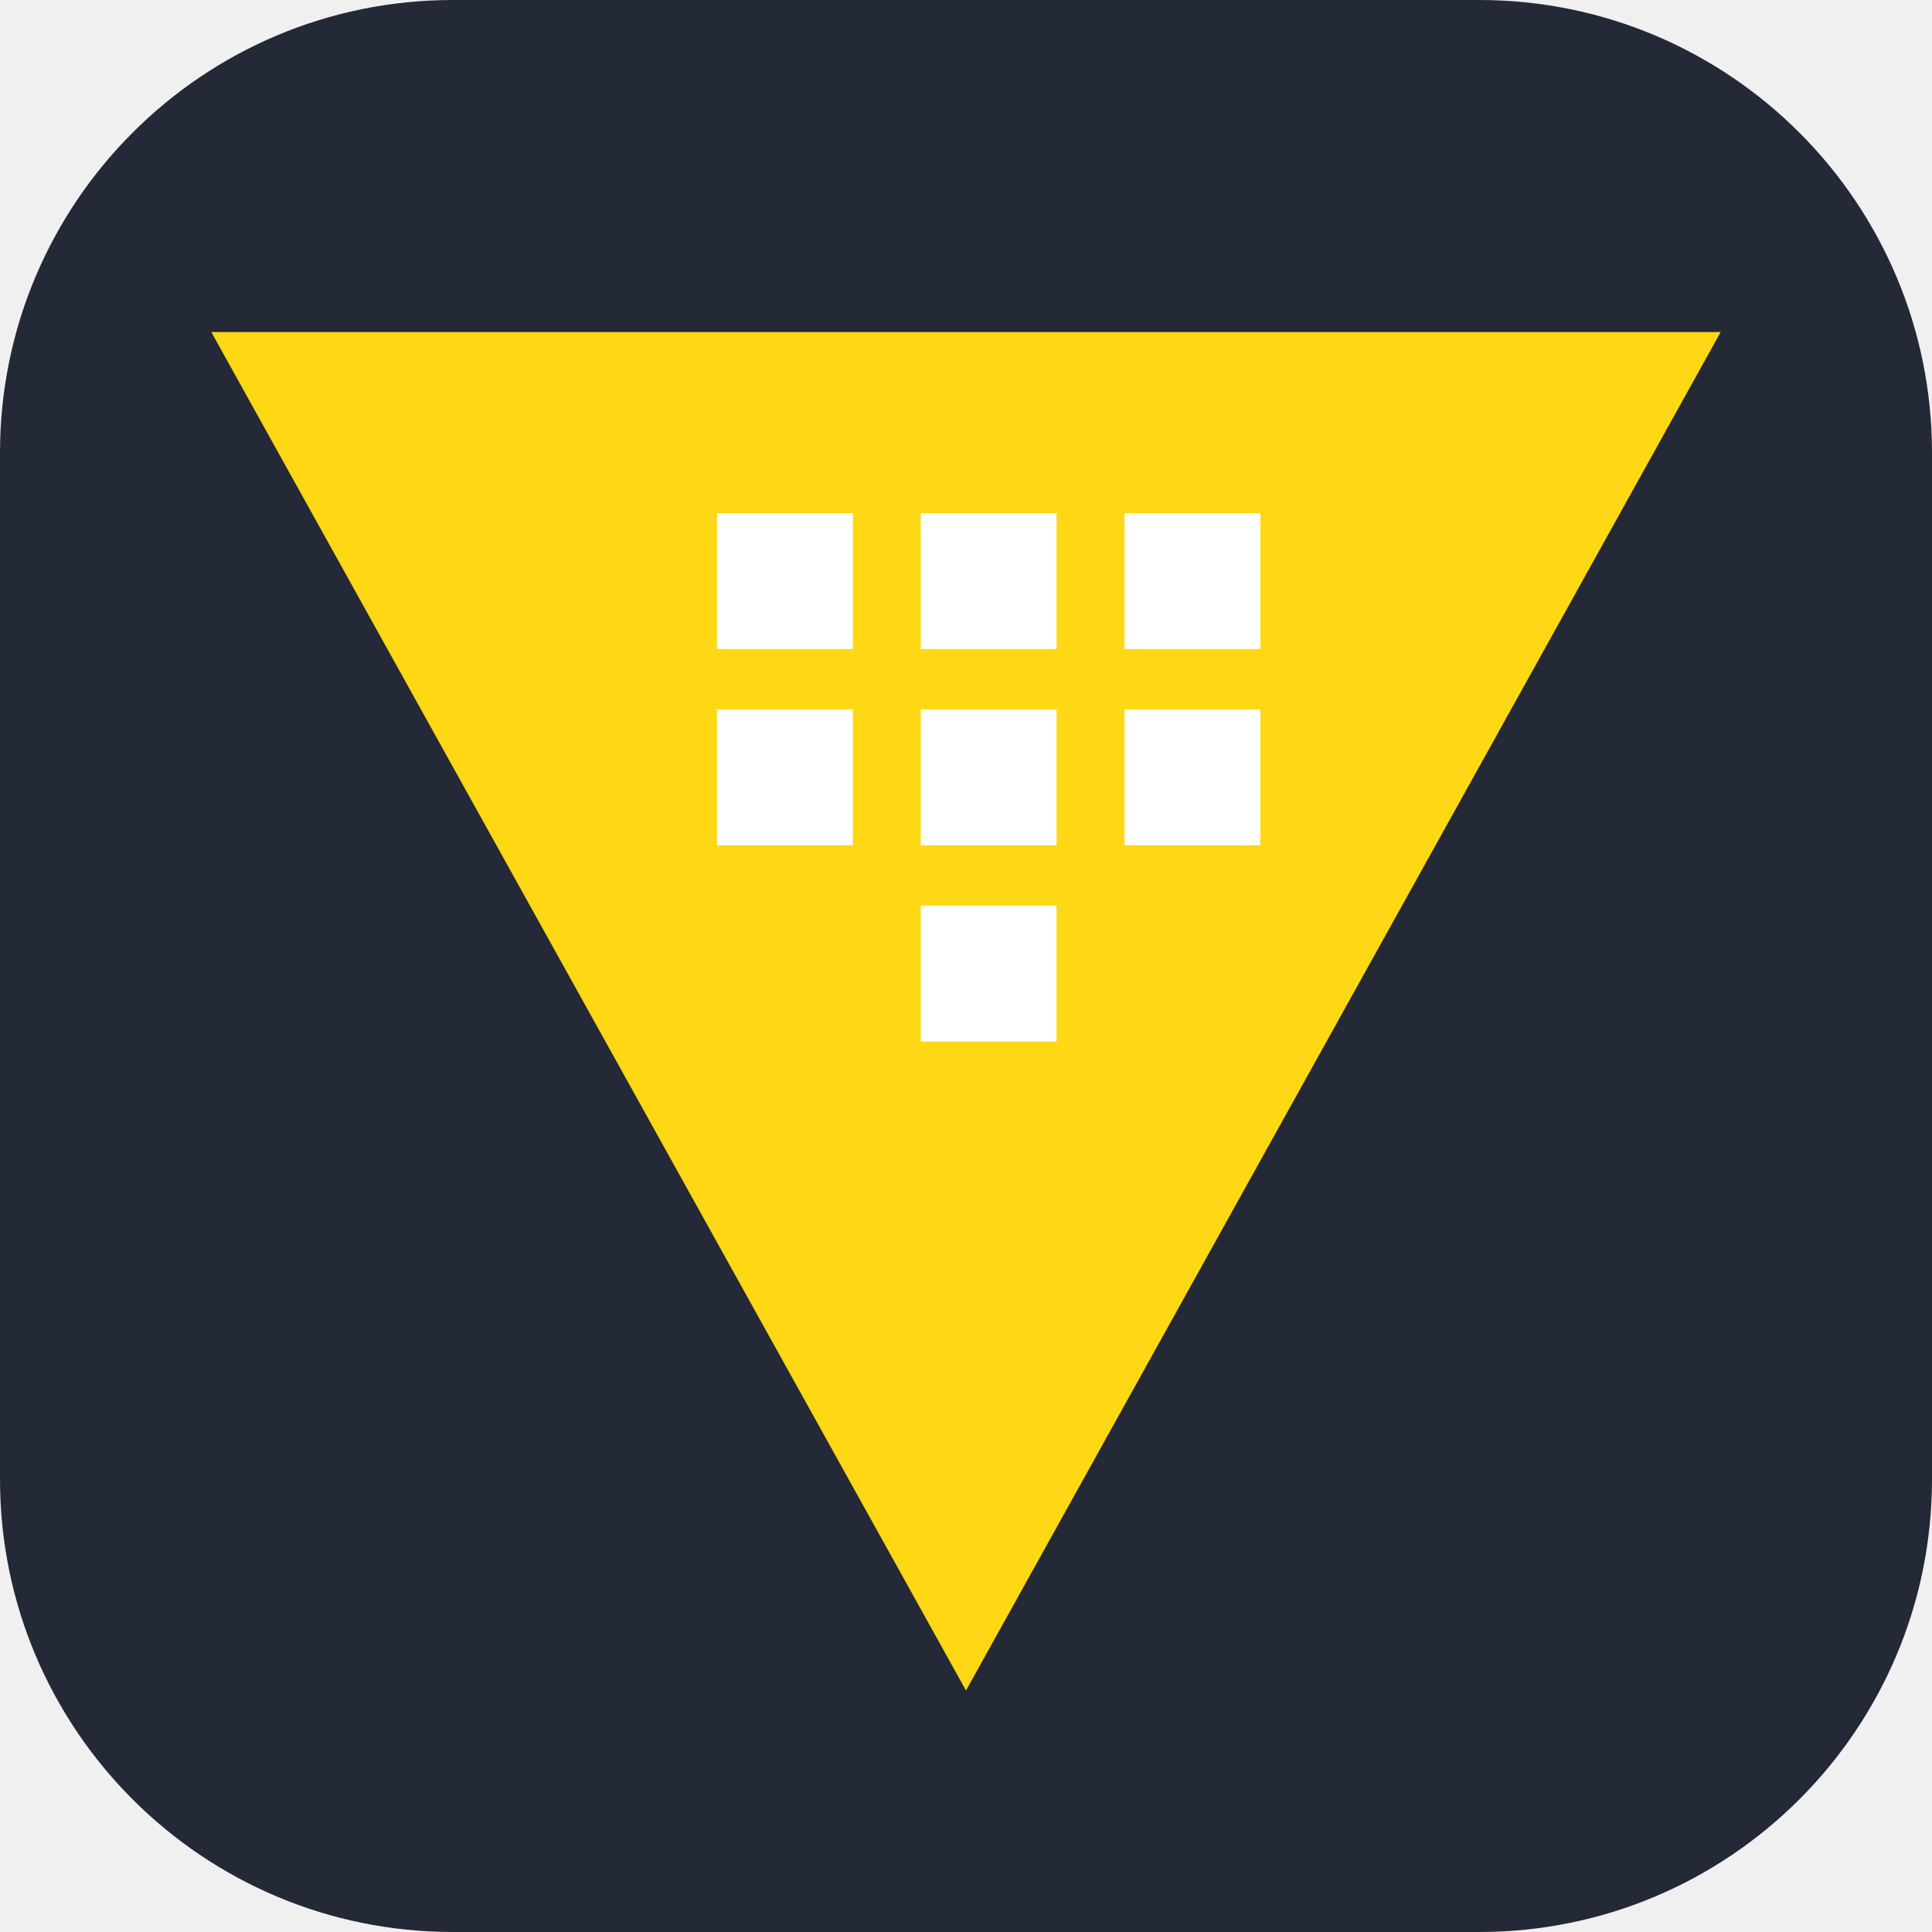
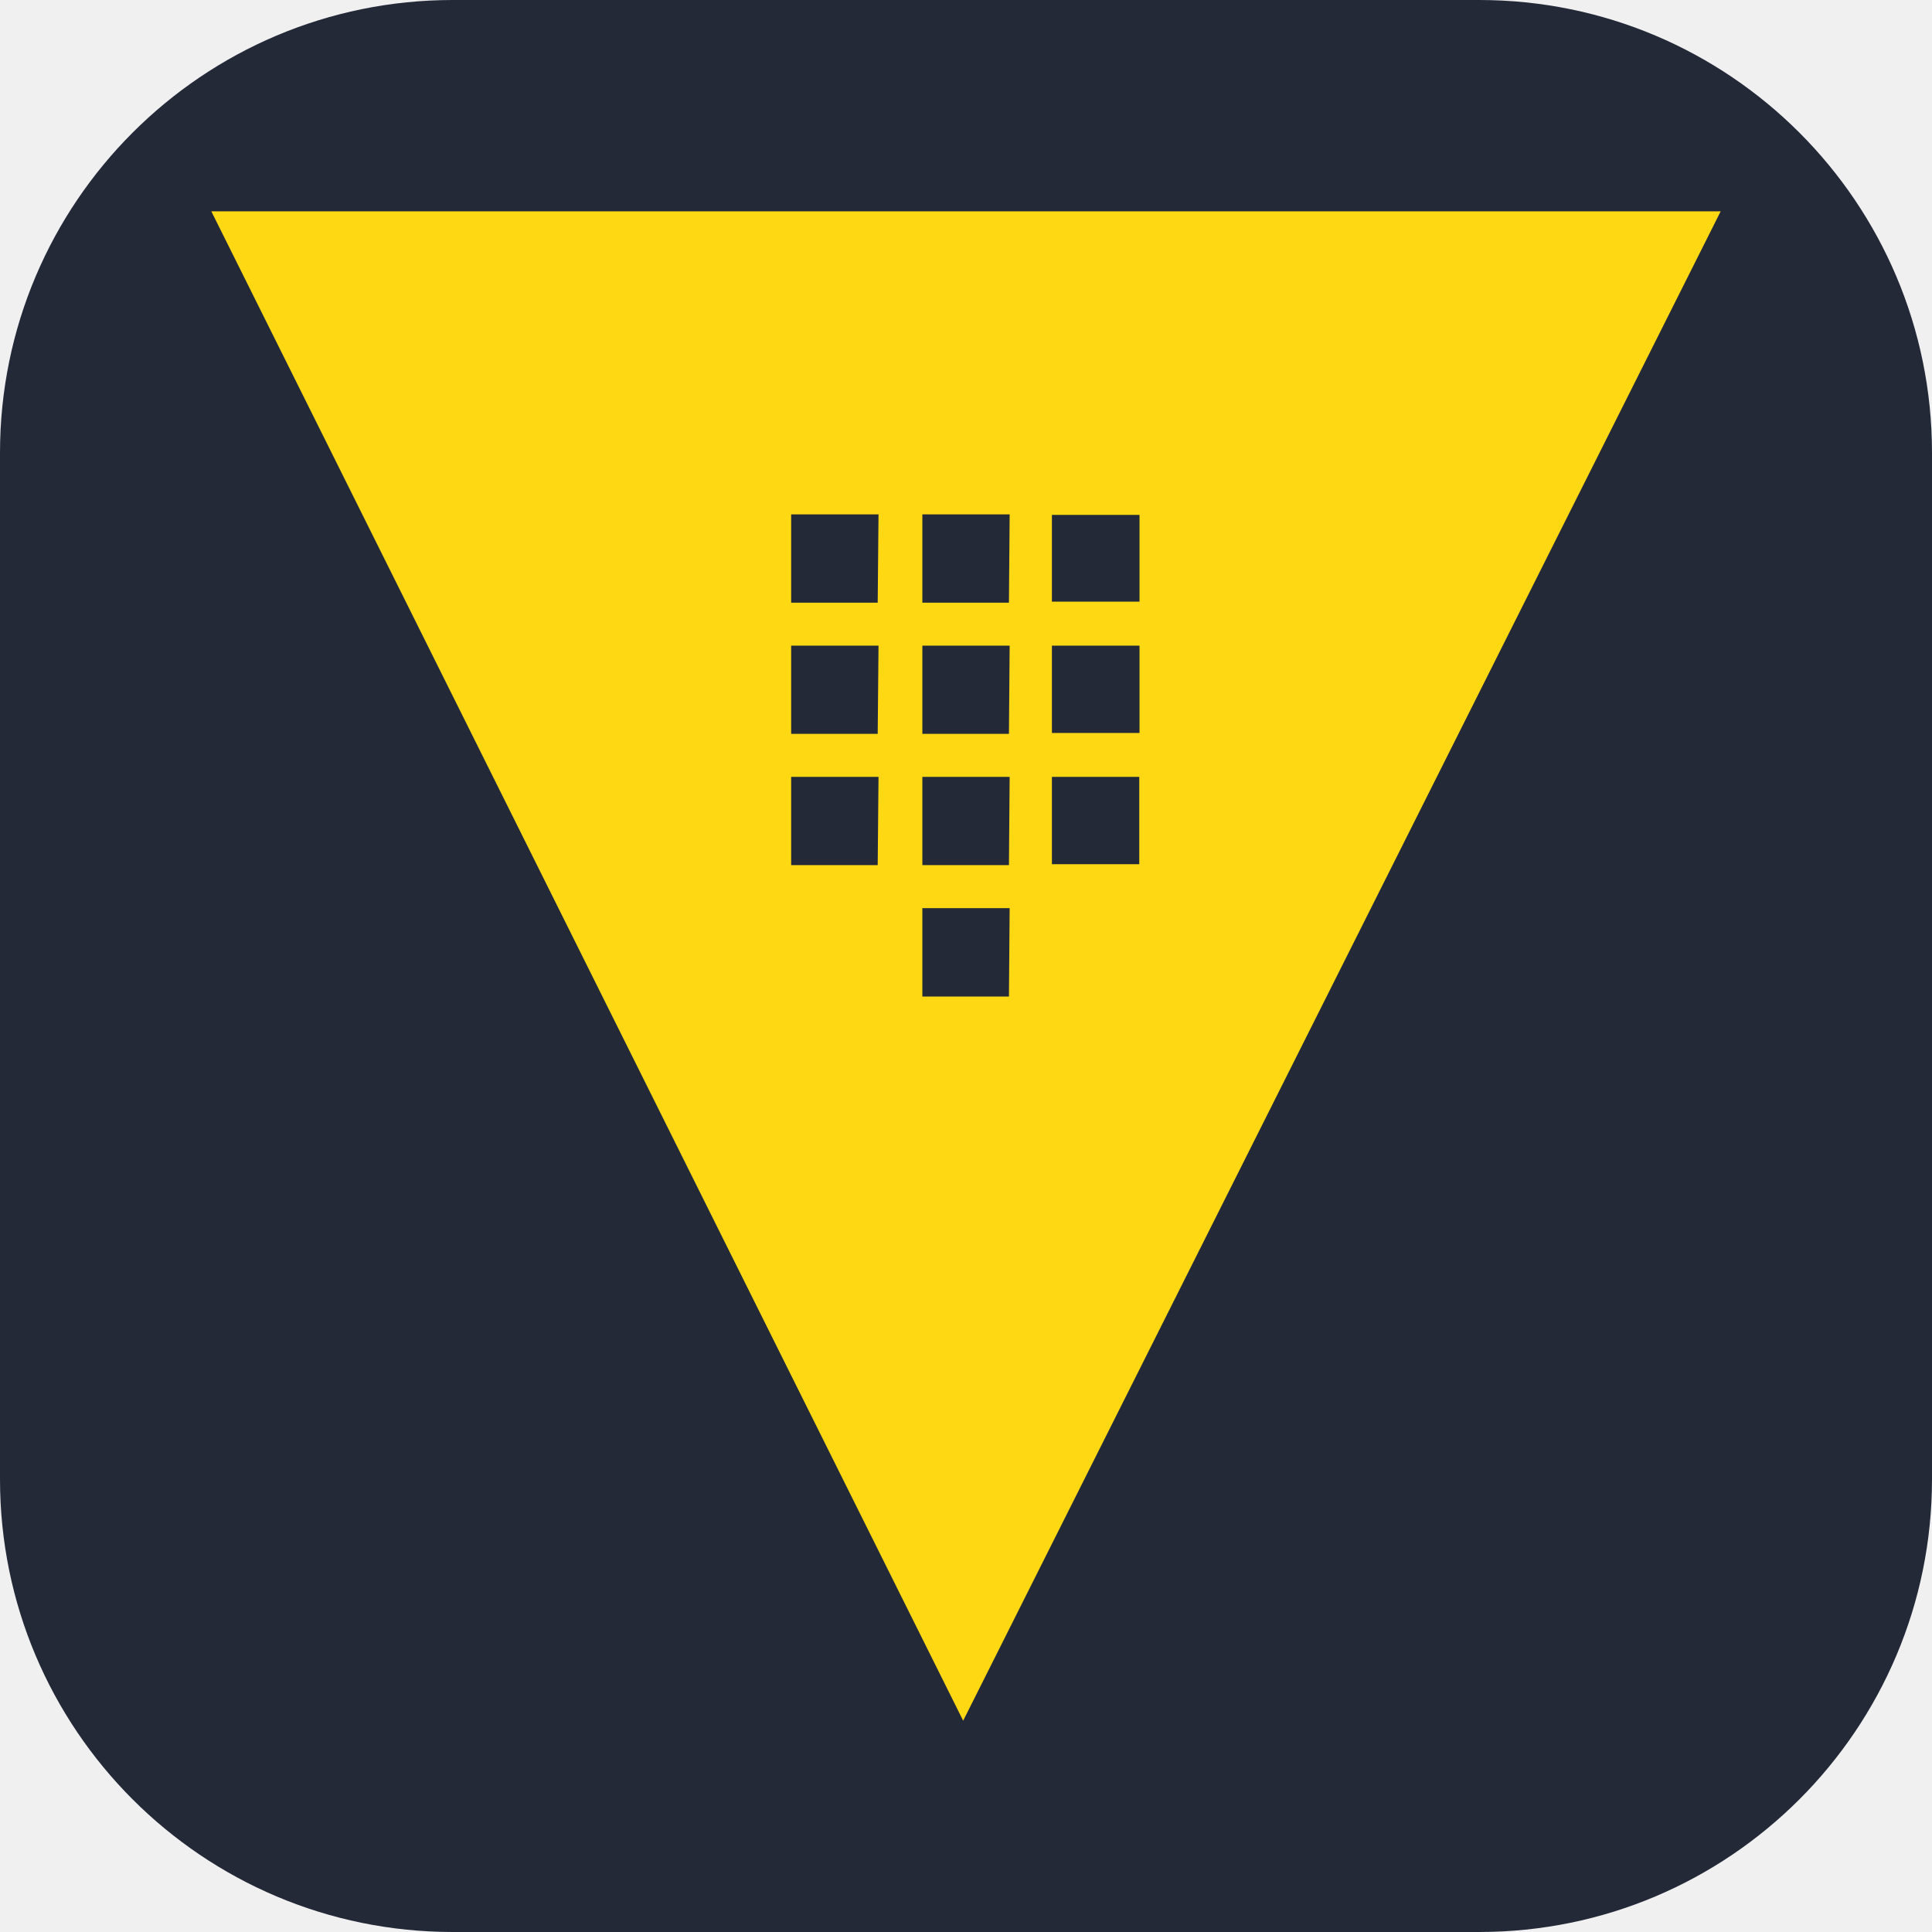
- <svg xmlns="http://www.w3.org/2000/svg" width="256" height="256" viewBox="0 0 256 256">
+ <svg xmlns="http://www.w3.org/2000/svg" width="256" height="256" viewBox="0 0 256 256" fill="none">
  <rect width="256" height="256" rx="60" fill="#242938" />
-   <g transform="translate(28,24)">
-     <path fill="#ffd815" d="M 200,20 L 100,200 L 0,20 Z" />
-     <rect x="94" y="44" width="18" height="18" fill="#ffffff" />
-     <rect x="67" y="44" width="18" height="18" fill="#ffffff" />
-     <rect x="121" y="44" width="18" height="18" fill="#ffffff" />
-     <rect x="67" y="70" width="18" height="18" fill="#ffffff" />
-     <rect x="94" y="70" width="18" height="18" fill="#ffffff" />
-     <rect x="121" y="70" width="18" height="18" fill="#ffffff" />
-     <rect x="94" y="96" width="18" height="18" fill="#ffffff" />
+   <g transform="translate(28 28) scale(8.333333)">
+     <g fill="#FFD814">
+       <path d="M0 0l11.955 24L24 0zm13.366 4.827h1.393v1.38h-1.393zm-2.77 5.569H9.22V8.993h1.389zm0-2.087H9.22V6.906h1.389zm0-2.086H9.22V4.819h1.389zm2.087 6.263h-1.377V11.08h1.388zm0-2.09h-1.377V8.993h1.388zm0-2.087h-1.377V6.906h1.388zm0-2.086h-1.377V4.819h1.388zm.683.683h1.393v1.389h-1.393zm0 3.475V8.993h1.389v1.388Z" />
+     </g>
  </g>
</svg>
